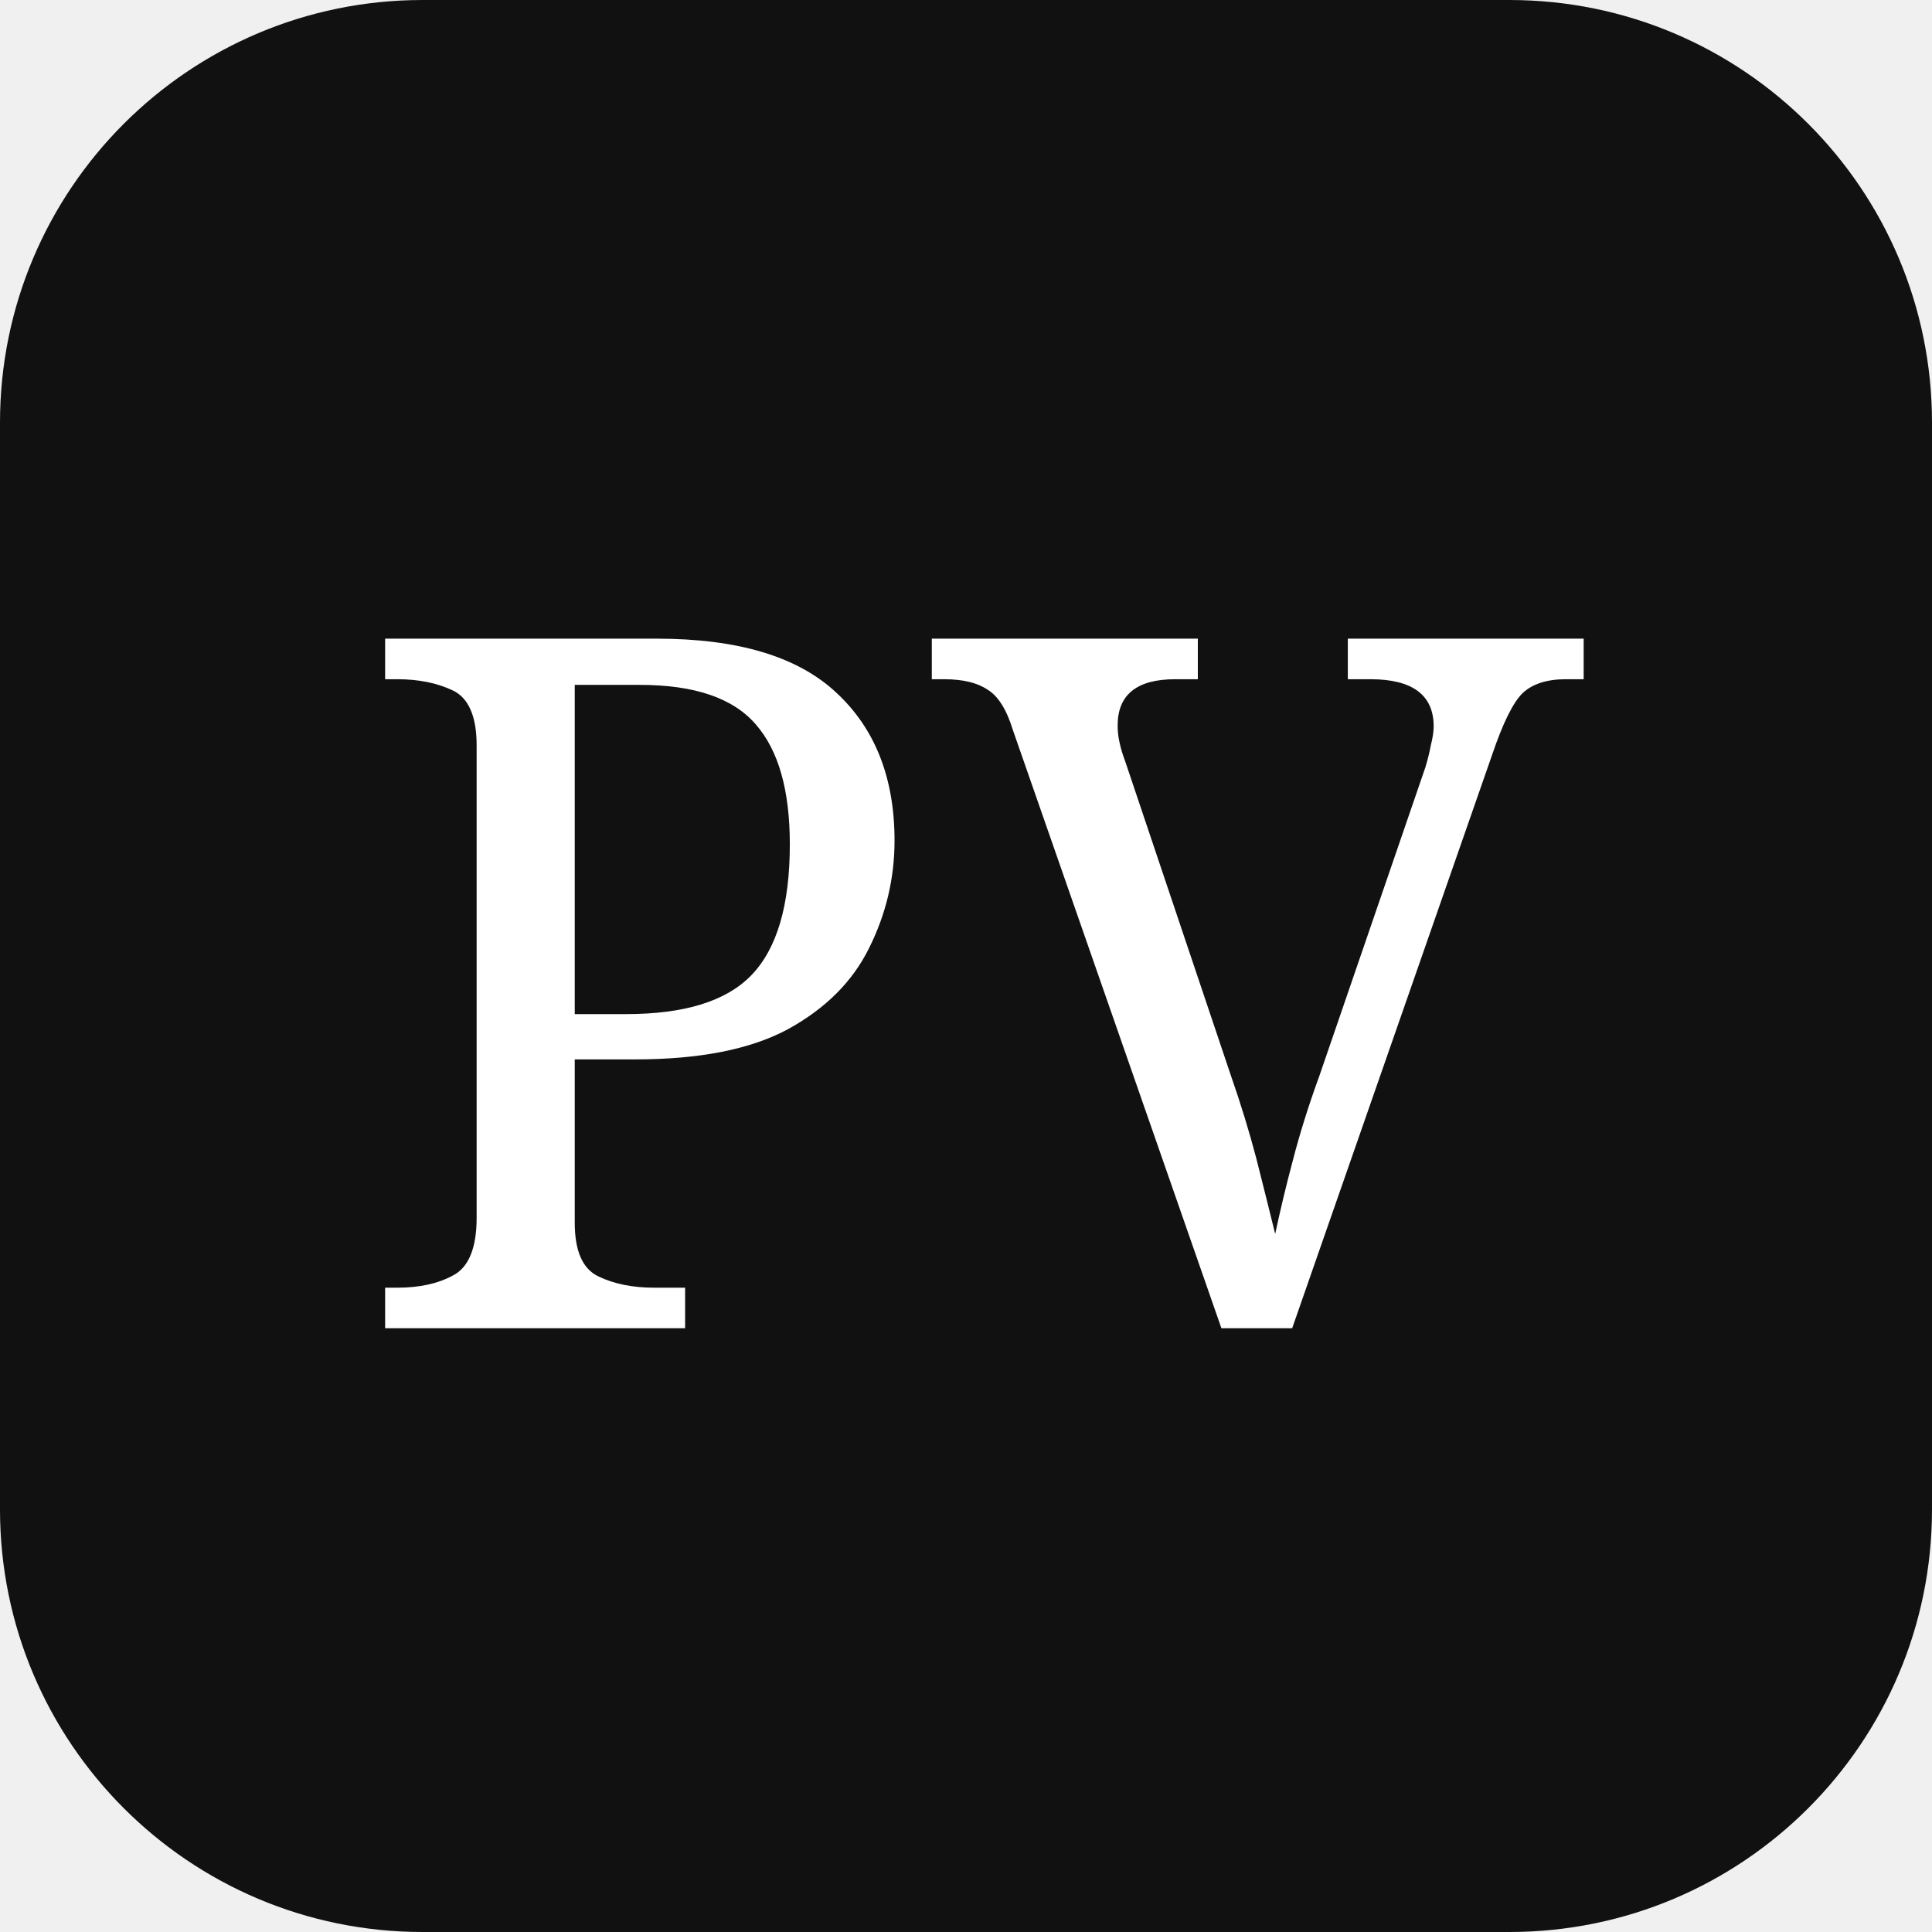
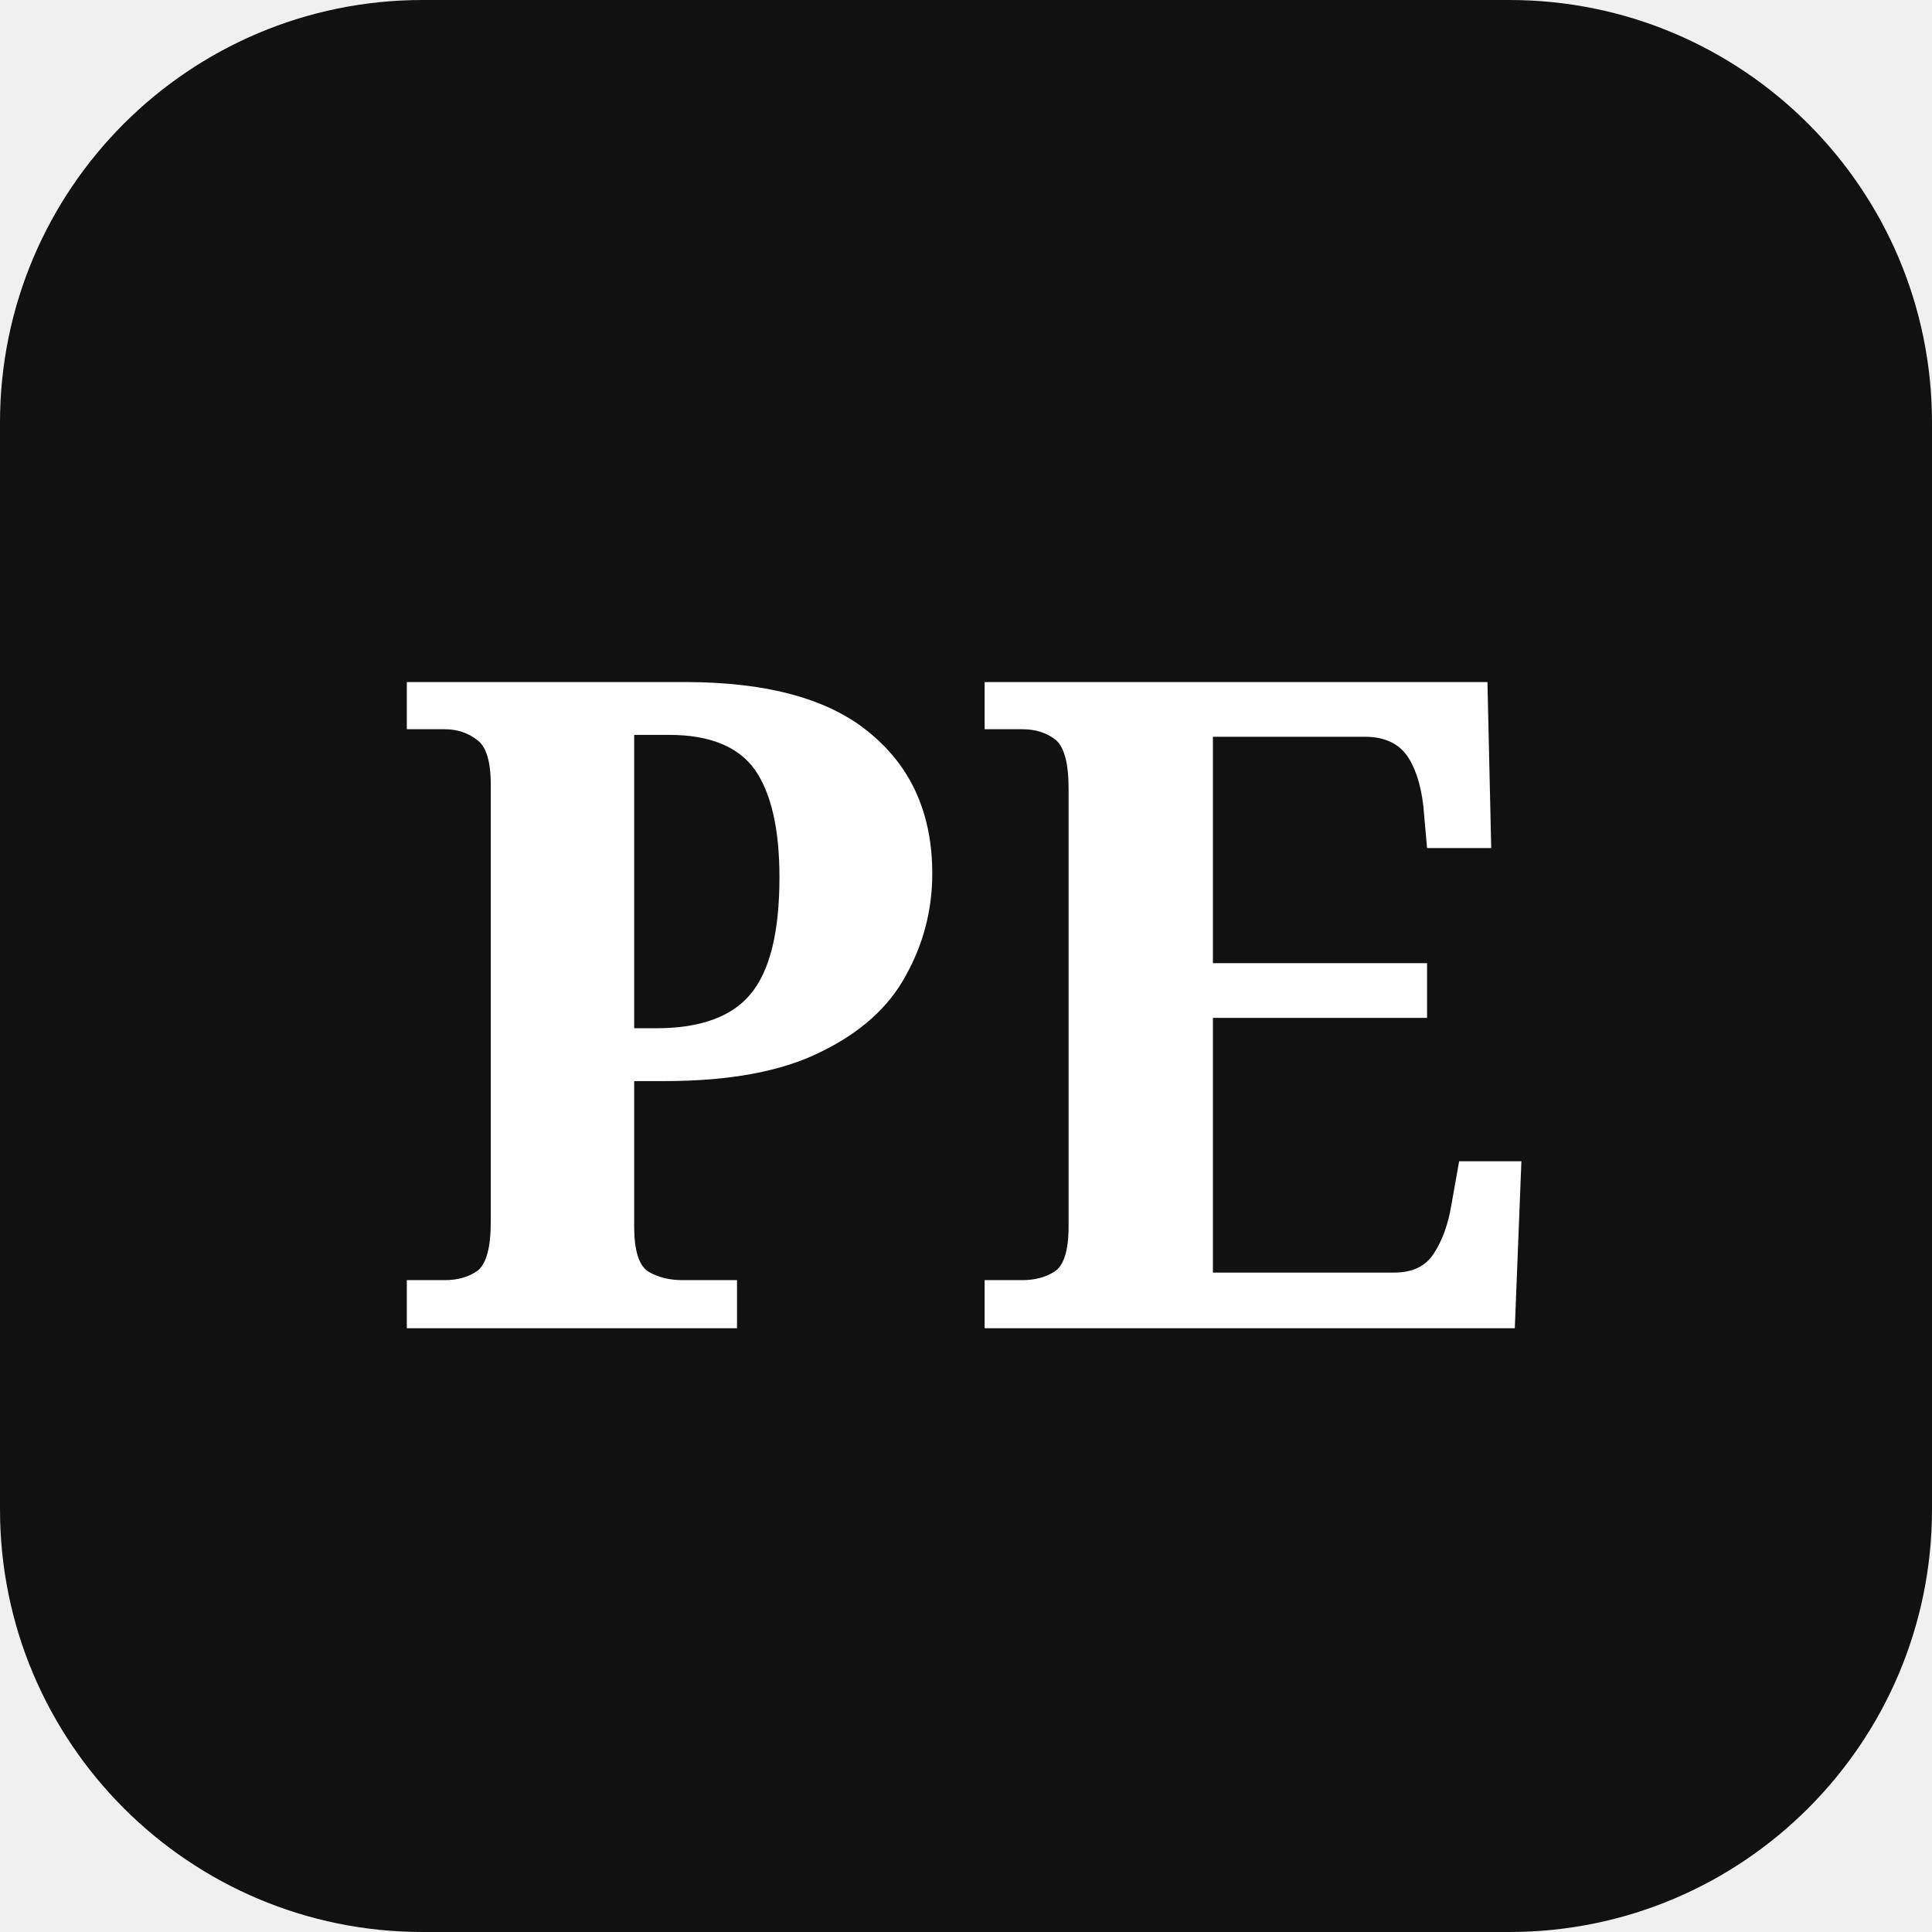
<svg xmlns="http://www.w3.org/2000/svg" width="32" height="32" viewBox="0 0 32 32" fill="none">
  <rect width="32" height="32" rx="7" fill="#111111" />
-   <text x="16" y="22" font-family="'DM Serif Display', Georgia, serif" font-size="16" font-weight="normal" fill="#FFFFFF" text-anchor="middle">PV</text>
+   <text x="16" y="22" font-family="'Fraunces', Georgia, serif" font-size="15" font-weight="600" fill="#FFFFFF" text-anchor="middle">PE</text>
</svg>
